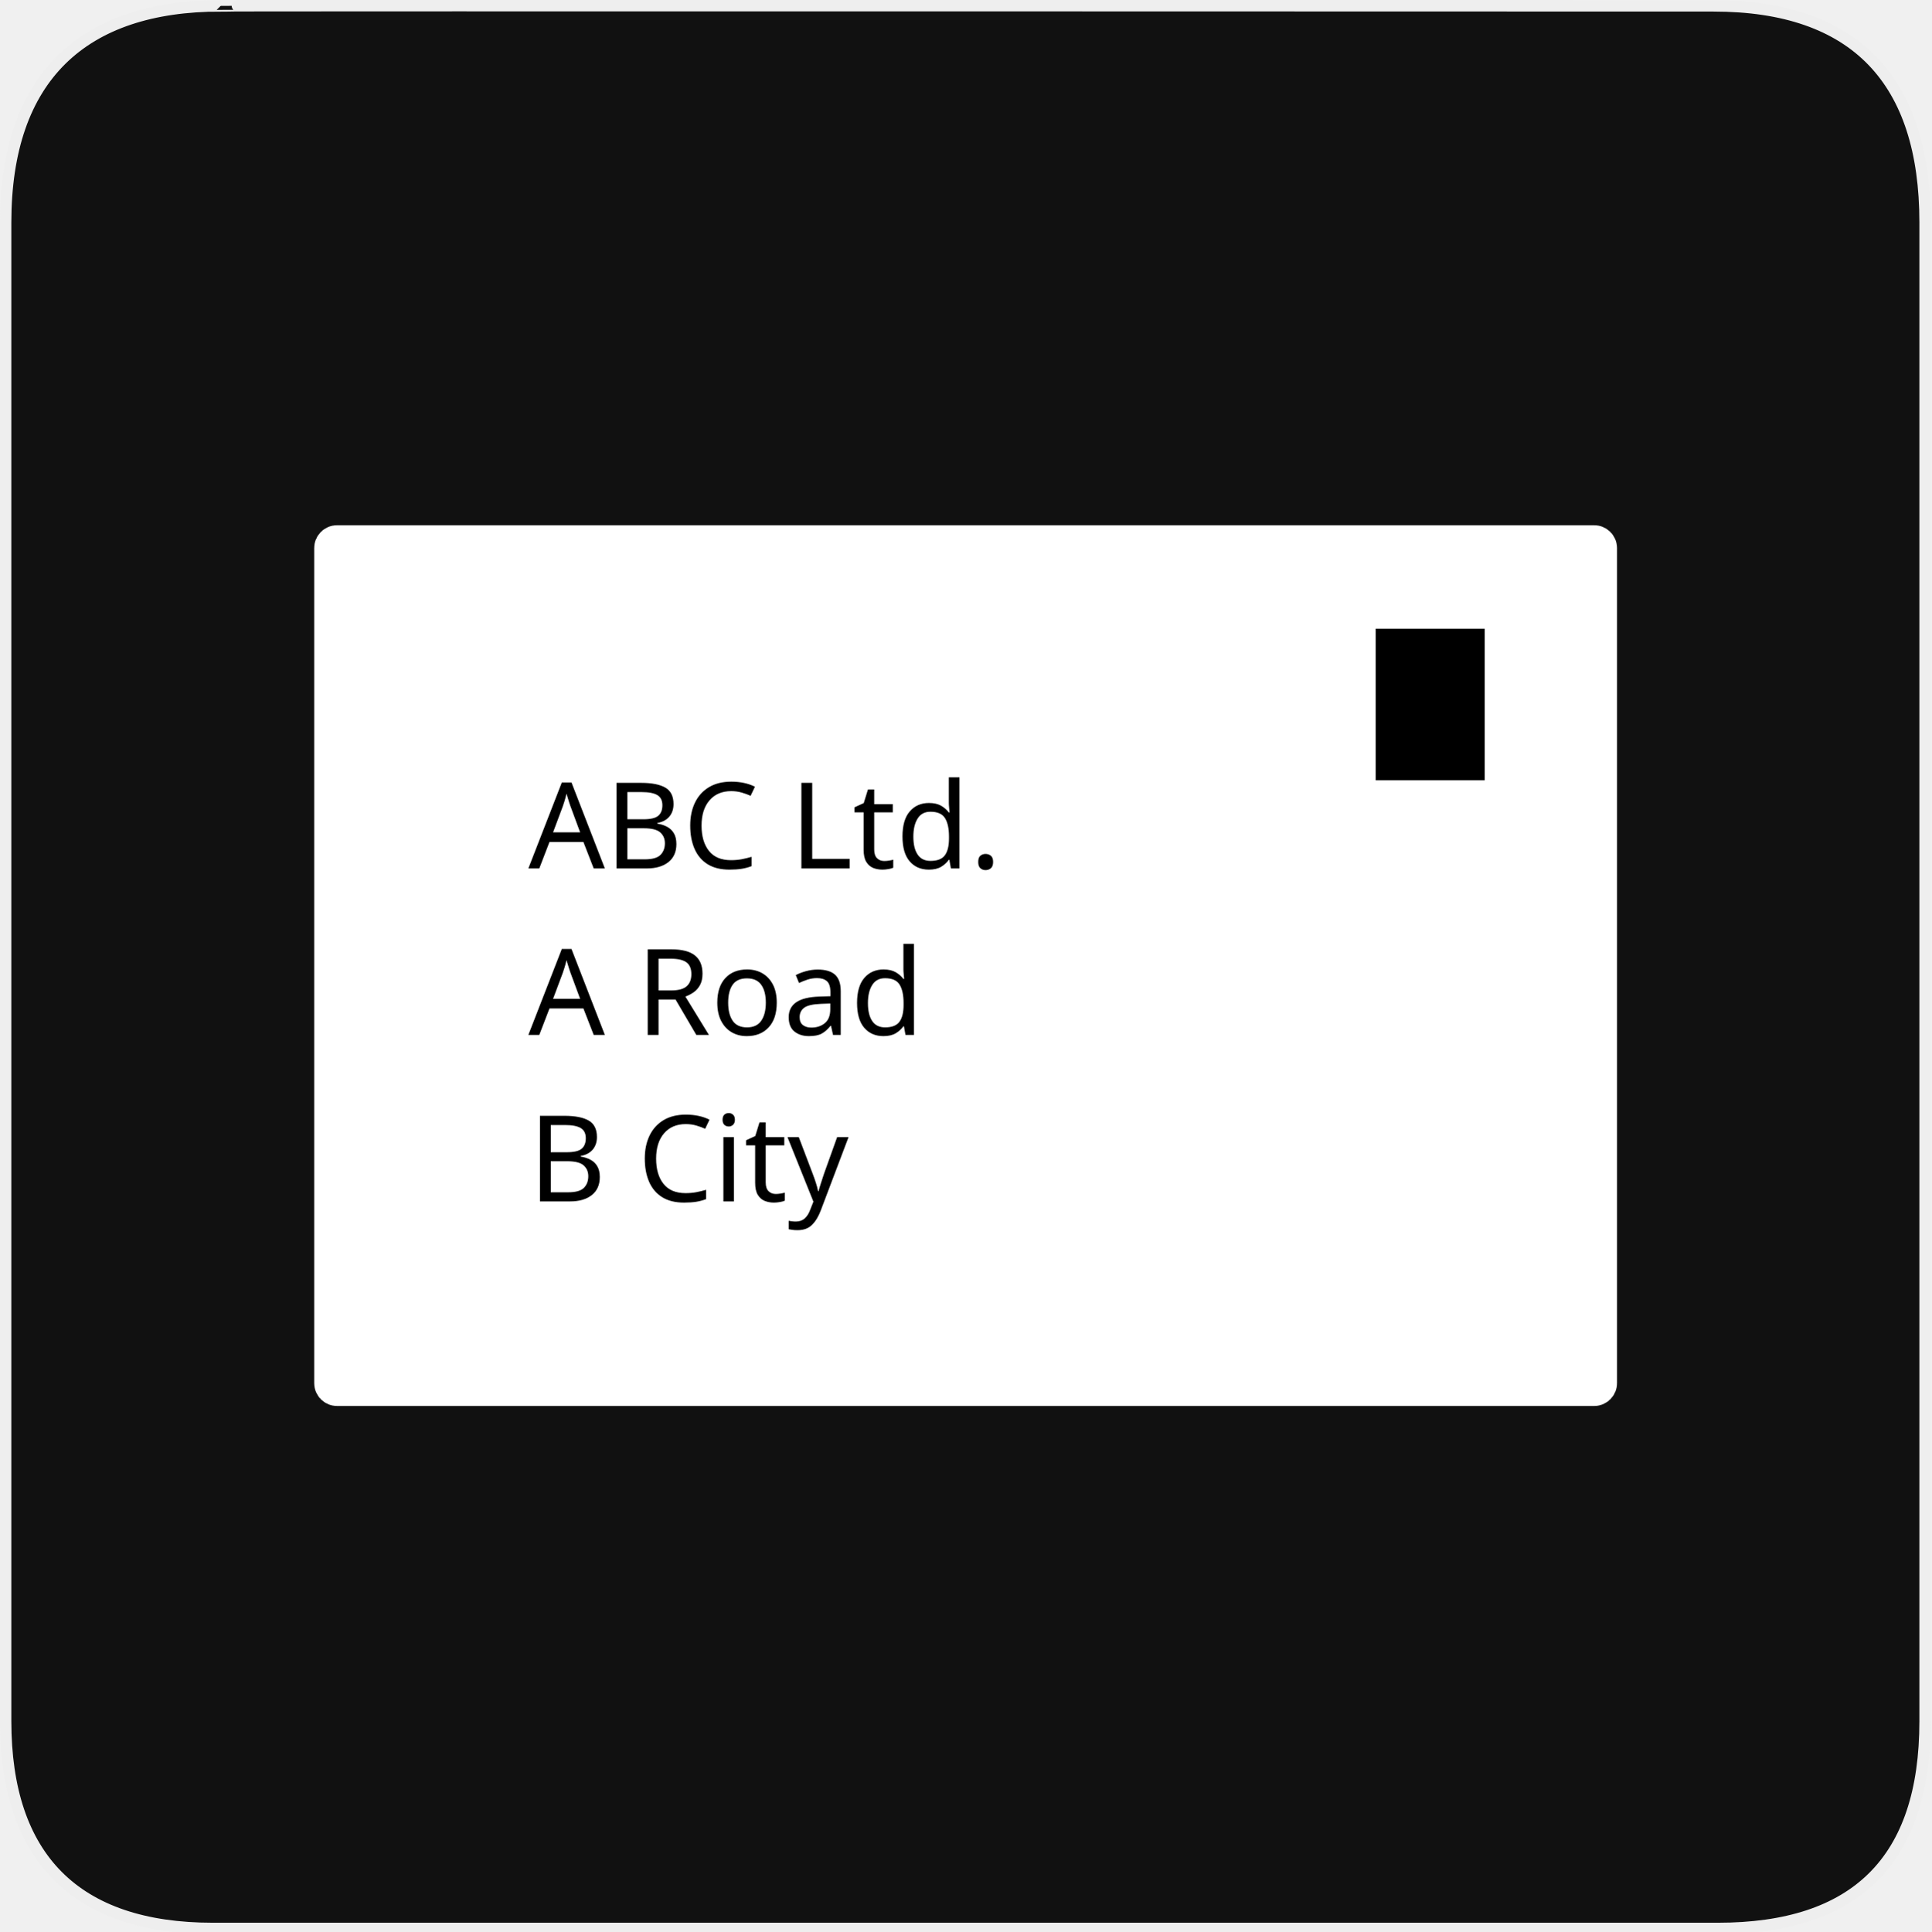
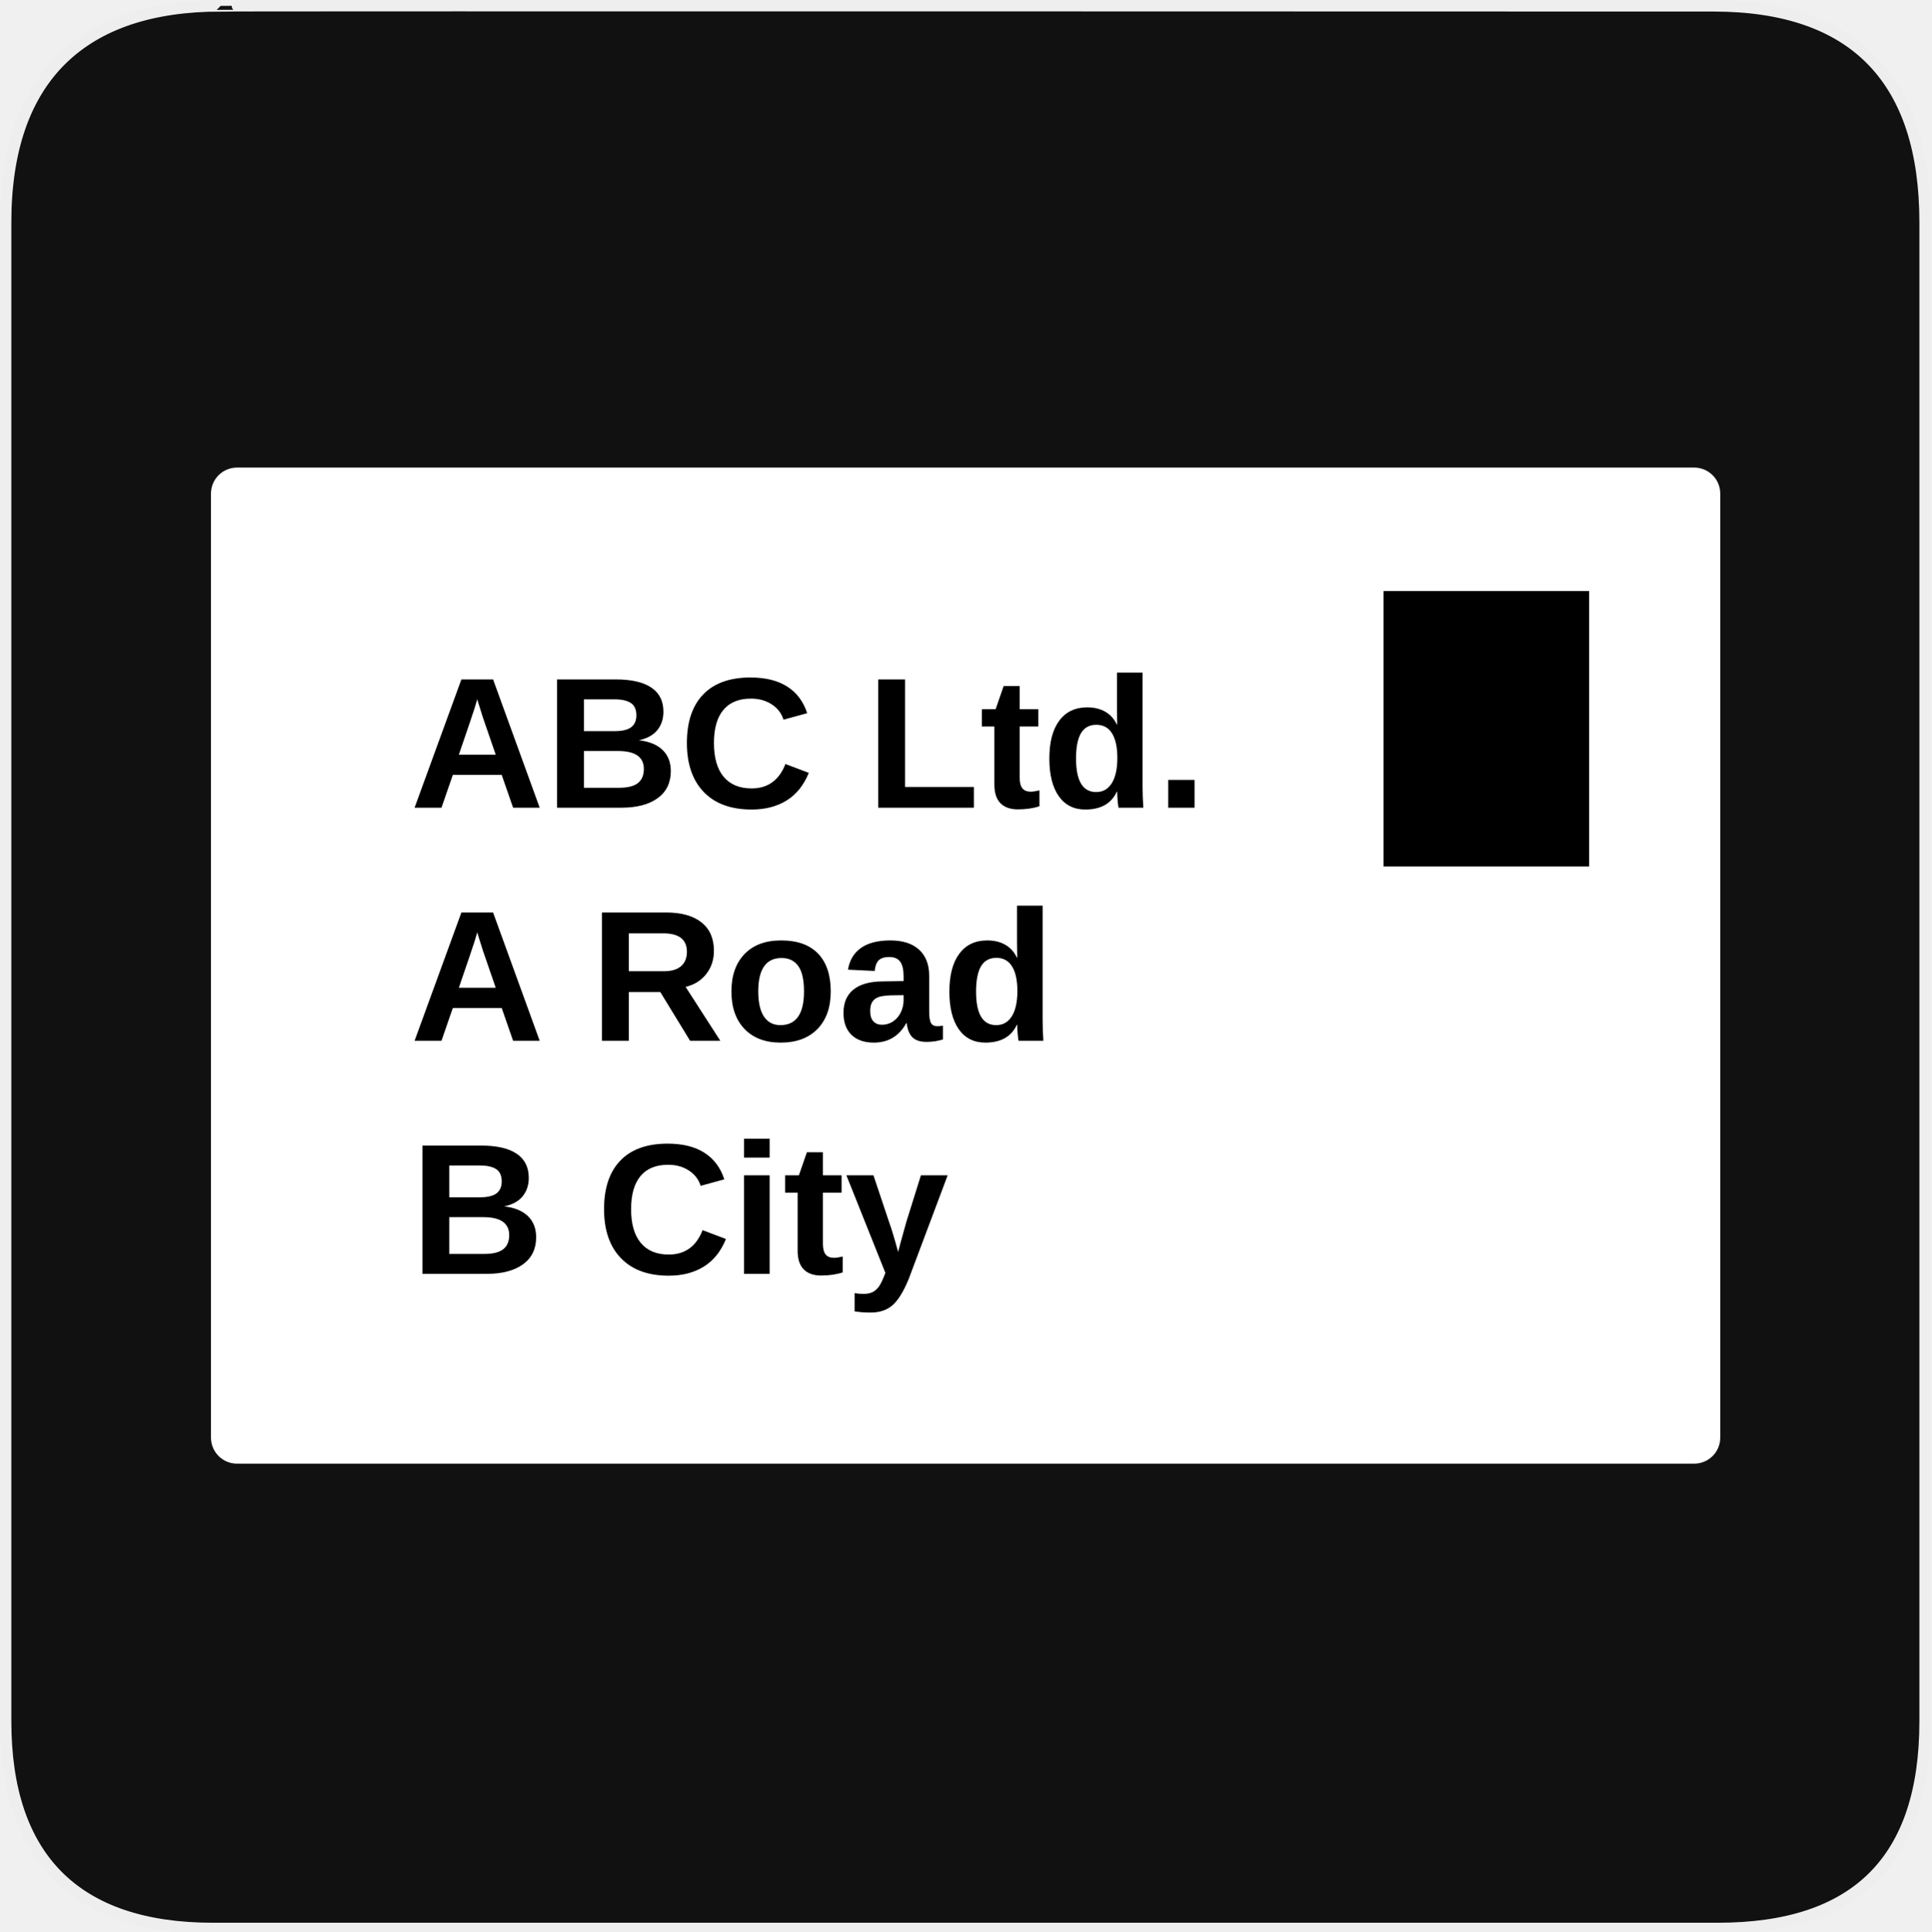
<svg xmlns="http://www.w3.org/2000/svg" version="1.1" x="0px" y="0px" width="580px" height="580px" viewBox="0 0 580 580" enable-background="new 0 0 580 580" xml:space="preserve" id="svg3000">
  <defs id="defs3011" />
  <g id="Layer_1">
    <g id="Layer_2">
      <g id="g1327">
        <path id="path1329" d="M66.275,1.768     c-41.335,0-64.571,21.371-64.571,65.036v450.123c0,40.844,20.895,62.229,62.192,62.229h452.024     c41.307,0,62.229-20.315,62.229-62.229V66.804c0-42.602-20.923-65.036-63.521-65.036C514.625,1.768,66.133,1.625,66.275,1.768z" stroke-width="3.408" stroke="#EEEEEE" fill="#111111" />
      </g>
    </g>
  </g>
-   <rect style="fill:#ffffff;fill-opacity:1;stroke:#ffffff;stroke-width:11.9;stroke-linecap:butt;stroke-linejoin:miter;stroke-miterlimit:4;stroke-opacity:1;stroke-dasharray:none" id="rect6726" width="379.371" height="252.61" x="100.314" y="163.695" rx="0.884" ry="0.884" />
-   <rect style="fill:#000000;fill-opacity:1;stroke:#ffffff;stroke-width:17.842;stroke-linecap:butt;stroke-linejoin:miter;stroke-miterlimit:4;stroke-opacity:1;stroke-dasharray:none" id="rect6728" width="50.599" height="63.366" x="404.229" y="179.889" rx="1.401" ry="1.253" />
-   <text xml:space="preserve" style="font-size:36px;font-style:normal;font-weight:normal;line-height:125%;letter-spacing:0px;word-spacing:0px;fill:#000000;fill-opacity:1;stroke:none;font-family:Sans;-inkscape-font-specification:Sans;font-stretch:normal;font-variant:normal;text-anchor:start;text-align:start;writing-mode:lr" x="158.679" y="260.818" id="text6730">
-     <tspan id="tspan6732" x="158.679" y="260.818">ABC Ltd.</tspan>
-     <tspan x="158.679" y="310.818" id="tspan6734">A Road</tspan>
-     <tspan x="158.679" y="360.818" id="tspan6736">B City</tspan>
+   <rect style="fill:#ffffff;fill-opacity:1;stroke:#ffffff;stroke-width:13.62;stroke-linecap:butt;stroke-linejoin:miter;stroke-miterlimit:4;stroke-opacity:1;stroke-dasharray:none" id="rect6726" width="439.663" height="285.544" x="70.168" y="147.228" rx="1.024" ry="0.999" />
+   <rect style="fill:#000000;fill-opacity:1;stroke:#ffffff;stroke-width:32.988;stroke-linecap:butt;stroke-linejoin:miter;stroke-miterlimit:4;stroke-opacity:1;stroke-dasharray:none" id="rect6728" width="94.729" height="115.704" x="399.035" y="161.016" rx="2.623" ry="2.289" />
+   <text xml:space="preserve" style="font-size:56px;font-style:normal;font-variant:normal;font-weight:bold;font-stretch:normal;text-align:start;line-height:125%;letter-spacing:0px;word-spacing:0px;writing-mode:lr-tb;text-anchor:start;fill:#000000;fill-opacity:1;stroke:none;font-family:Arial;-inkscape-font-specification:Arial Bold" x="123.113" y="242.579" id="text6730">
+     <tspan id="tspan6732" x="123.113" y="242.579">ABC Ltd.</tspan>
+     <tspan x="123.113" y="312.579" id="tspan6734">A Road</tspan>
+     <tspan x="123.113" y="382.579" id="tspan6736">B City</tspan>
  </text>
</svg>
